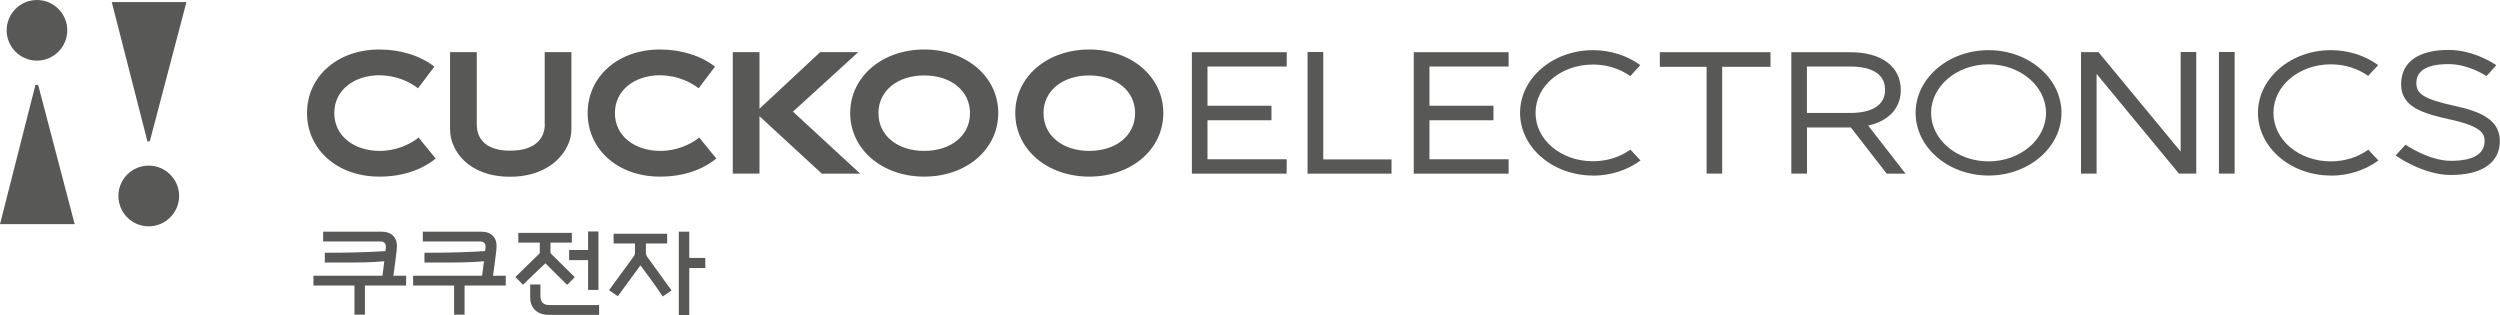
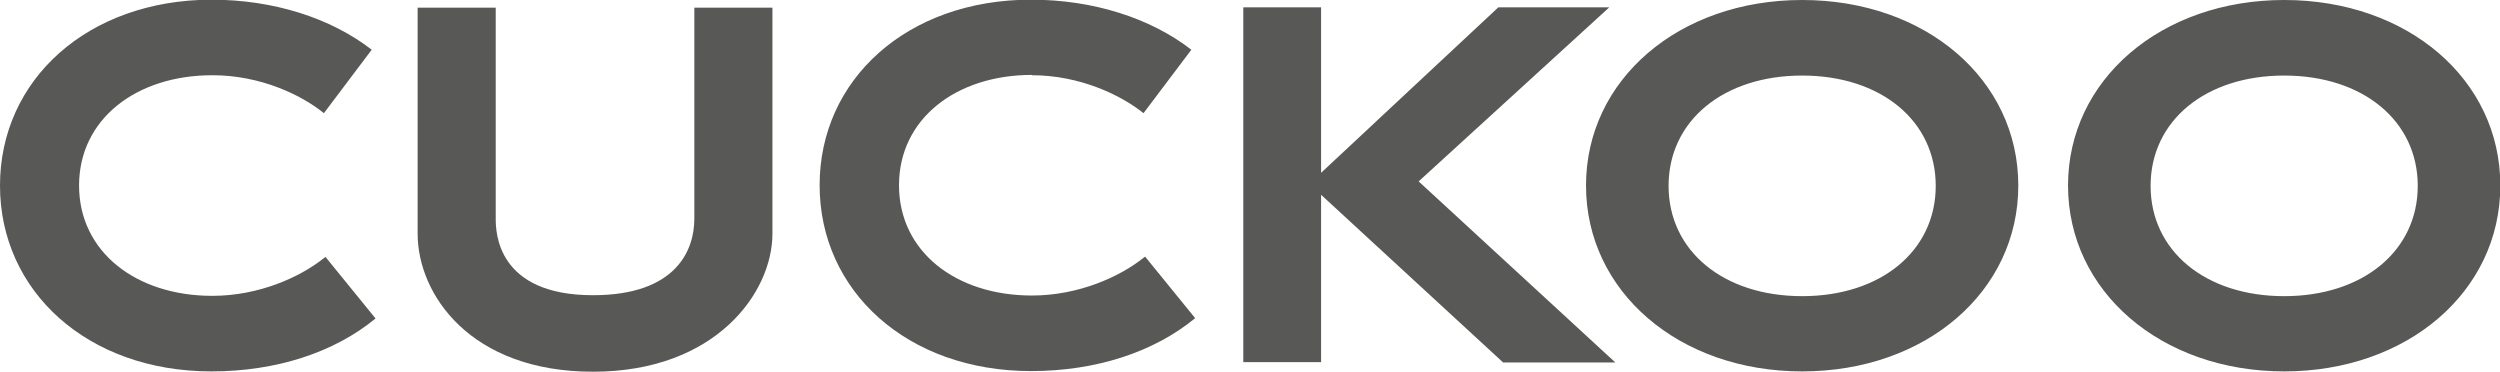
- <svg xmlns="http://www.w3.org/2000/svg" viewBox="0 0 229.3 28.89" role="img" aria-label="쿠쿠전자">
+ <svg xmlns="http://www.w3.org/2000/svg" viewBox="0 0 78.42 11.65" role="img" aria-label="쿠쿠">
  <g id="Layer_1-2">
-     <path fill="#585856" d="M45.52 22.82l.02-.13c.04-.38-.07-.76-.3-1.02-.25-.28-.62-.42-1.1-.42h-5.36v.9h5.24c.19 0 .33.05.41.14.08.09.12.23.1.4 0 .11-.02.22-.04.34-1.34.09-3.18.15-5.05.15h-.51v.9h1.54c1.35 0 2.75 0 3.92-.12-.03.21-.06.45-.09.69-.03.23-.06.46-.08.64h-6.33v.9h3.76v2.67h.96v-2.67h3.78v-.9h-1.17c.1-.61.21-1.56.32-2.48m-9.16.01l.02-.13c.04-.38-.07-.76-.3-1.02-.25-.28-.62-.42-1.1-.42h-5.36v.9h5.24c.19 0 .33.05.41.14.08.09.12.23.1.4-.01.11-.02.22-.04.34-1.34.09-3.18.15-5.06.15h-.5v.9h1.54c1.35 0 2.76 0 3.92-.12-.03.21-.06.45-.09.69-.03.23-.05.46-.08.64h-6.33v.9h3.76v2.67h.96v-2.67h3.78v-.9h-1.17c.1-.61.21-1.56.32-2.48m26.82-1.56h-.96v7.64h.96v-4.3h1.47v-.93h-1.47v-2.41zM52.2 23.86h1.74v2.73h.95v-5.36h-.95v1.7H52.2v.93zm-2.63 3.39v-1.16h-.94v1.2c0 .98.66 1.59 1.71 1.59h4.61v-.9h-4.58c-.5 0-.79-.27-.79-.73" class="" />
-     <path fill="#585856" d="M51.97 26.08l.05.05.7-.71-.05-.05c-.73-.71-2.11-2.08-2.14-2.11a.152.152 0 0 1-.04-.08v-.93h1.96v-.89h-4.91v.89h1.97v.92s-.01.06-.04.09c-.04.04-1.43 1.39-2.15 2.1l-.05.05.7.71.05-.05s1.95-1.89 2-1.92c.04.04 1.29 1.28 1.95 1.93m7.35-2.62a.53.53 0 0 1-.08-.27v-.86h1.95v-.89h-4.91v.89h1.96v.87c0 .08-.04.2-.08.27-.06.08-2.17 2.96-2.26 3.09l-.04.06.81.55.04-.06s1.98-2.7 2.02-2.76l.01-.01.01.01c.04.06 1.39 1.84 1.99 2.78l.04.06.81-.55-.04-.06s-2.19-3.02-2.24-3.1m123.08-7.38c-3.69 0-6.69-2.58-6.69-5.75s3-5.75 6.69-5.75 6.69 2.58 6.69 5.75-3 5.75-6.69 5.75m0-10.2c-2.9 0-5.27 2-5.27 4.45s2.36 4.45 5.27 4.45 5.27-2 5.27-4.45-2.36-4.45-5.27-4.45m21.13-1.13h1.44v11.15h-1.44zm-75.89 11.16h-7.7V4.77h1.44v9.85h6.26v1.31zm18.48.17c-3.69 0-6.69-2.58-6.69-5.75s3-5.75 6.69-5.75c1.59 0 3.13.49 4.34 1.37l-.92 1.01c-.95-.68-2.16-1.06-3.42-1.06-2.9 0-5.27 1.93-5.27 4.43s2.36 4.44 5.27 4.44c1.26 0 2.48-.38 3.43-1.07l.93 1c-1.21.89-2.76 1.39-4.36 1.39m67.68-.01c-3.69 0-6.69-2.58-6.69-5.75s3-5.75 6.69-5.75c1.59 0 3.13.49 4.34 1.37l-.92.99c-.95-.68-2.17-1.06-3.42-1.06-2.91 0-5.27 1.95-5.27 4.45s2.36 4.45 5.27 4.45c1.26 0 2.48-.38 3.43-1.07l.93.99c-1.21.89-2.76 1.39-4.36 1.39m-13.06-.19h.71V4.77h-1.43v9.13l-7.54-9.12h-1.6v11.14h1.43V6.78l7.55 9.14h.88zM162.39 4.79h-10.15v1.34h4.29v9.79h1.43V6.13h4.43V4.79zm-51.64 9.82v-3.58h5.87V9.7h-5.87V6.1h7.27V4.79h-8.7v11.14h8.69l.01-1.32h-7.27zm20.36 0v-3.58h5.87V9.7h-5.87V6.1h7.26V4.79h-8.7v11.14h8.7v-1.32h-7.26zm43.66 1.31l-3.42-4.4c1.88-.42 2.99-1.59 2.99-3.28 0-2.13-1.77-3.45-4.61-3.45h-5.43v11.13h1.44v-4.23h4.02l3.29 4.24h1.73zm-9.04-9.82h4c1.19 0 3.17.28 3.17 2.13s-1.98 2.13-3.17 2.13h-4V6.09zm59.06 9.95c-2.53 0-4.96-1.71-5.06-1.79l.9-.99s2.14 1.48 4.16 1.48c.89 0 2.98-.09 3.09-1.67.05-.74-.13-1.45-3.06-2.1-2.6-.57-4.59-1.15-4.59-3.25s1.67-3.15 4.35-3.15c2.4 0 4.3 1.35 4.38 1.4l-.9 1s-1.6-1.1-3.48-1.1c-1.1 0-2.95.18-2.95 1.72 0 .96.53 1.46 3.51 2.11 2.24.49 4.29 1.23 4.14 3.44-.13 1.93-1.84 2.9-4.5 2.9M34.84 6.91c1.51 0 2.79.62 3.5 1.19l1.5-1.99c-1.29-1-3.1-1.57-5.04-1.57-3.89 0-6.64 2.51-6.64 5.83s2.75 5.83 6.64 5.83c2.03 0 3.85-.58 5.16-1.66l-1.57-1.93-.08.07c-.71.56-1.99 1.16-3.47 1.16-2.39 0-4.18-1.38-4.18-3.47s1.79-3.47 4.18-3.47m25.74.01c1.5 0 2.79.62 3.5 1.19l1.5-1.99c-1.29-1-3.09-1.57-5.04-1.57-3.89 0-6.64 2.51-6.64 5.83s2.75 5.83 6.64 5.83c2.03 0 3.85-.58 5.16-1.66l-1.57-1.93-.08.07c-.71.56-2 1.16-3.47 1.16-2.39 0-4.18-1.38-4.18-3.47s1.79-3.47 4.18-3.47m24.19-2.36c-3.87 0-6.79 2.51-6.79 5.83s2.92 5.83 6.79 5.83 6.79-2.5 6.79-5.83-2.92-5.83-6.79-5.83m0 9.3c-2.47 0-4.2-1.42-4.2-3.46s1.73-3.46 4.2-3.46 4.2 1.42 4.2 3.46-1.73 3.46-4.2 3.46m15.14-9.3c-3.87 0-6.79 2.51-6.79 5.83s2.92 5.83 6.79 5.83 6.79-2.5 6.79-5.83-2.92-5.83-6.79-5.83m0 9.3c-2.47 0-4.2-1.42-4.2-3.46s1.73-3.46 4.2-3.46 4.2 1.42 4.2 3.46-1.73 3.46-4.2 3.46" class="" />
-     <path fill="#585856" d="M78.72 4.78h-3.49l-5.57 5.19V4.78h-2.45v11.14h2.45v-5.26l5.72 5.27h3.52l-6.17-5.69 5.99-5.46zm-28.75 6.63c0 .99-.57 2.41-3.19 2.41-3.02 0-3.05-1.99-3.05-2.41V4.78h-2.45v7.1c0 1.9 1.66 4.33 5.5 4.33s5.63-2.48 5.63-4.33v-7.1h-2.45v6.63zM3.25 7.79L0 20.56h6.85L3.5 7.79h-.25zM.61 2.78c0 1.54 1.25 2.78 2.78 2.78s2.78-1.25 2.78-2.78a2.78 2.78 0 0 0-5.56 0m12.91 10.18L10.25.19h6.85l-3.36 12.77h-.22zm-2.66 5.01c0-1.54 1.25-2.78 2.78-2.78s2.79 1.25 2.79 2.78-1.25 2.79-2.79 2.79-2.78-1.25-2.78-2.79" class="" />
+     <path fill="#585856" d="M6.67 2.36c1.5 0 2.79.62 3.49 1.19l1.5-1.99C10.37.56 8.57-.01 6.63-.01 2.75 0 0 2.5 0 5.82s2.75 5.83 6.63 5.83c2.03 0 3.85-.59 5.15-1.66l-1.57-1.93-.08.06c-.71.56-1.99 1.16-3.47 1.16-2.39 0-4.18-1.38-4.18-3.46s1.79-3.46 4.18-3.46m25.71 0c1.5 0 2.79.62 3.5 1.19l1.5-1.99c-1.29-1-3.09-1.57-5.03-1.57-3.88 0-6.63 2.5-6.63 5.82s2.75 5.83 6.63 5.83c2.03 0 3.85-.59 5.15-1.66l-1.57-1.93-.08.06c-.71.56-1.99 1.16-3.47 1.16-2.39 0-4.17-1.38-4.17-3.46s1.79-3.46 4.17-3.46M56.53 0c-3.87 0-6.78 2.5-6.78 5.82s2.91 5.83 6.78 5.83 6.78-2.5 6.78-5.83S60.4 0 56.53 0m0 9.29c-2.47 0-4.19-1.42-4.19-3.46s1.72-3.46 4.19-3.46 4.19 1.42 4.19 3.46S59 9.29 56.53 9.29M71.65 0c-3.86 0-6.78 2.5-6.78 5.82s2.92 5.83 6.78 5.83 6.78-2.5 6.78-5.83S75.52 0 71.65 0m0 9.29c-2.47 0-4.19-1.42-4.19-3.46s1.72-3.46 4.19-3.46 4.19 1.42 4.19 3.46-1.72 3.46-4.19 3.46" class="" />
+     <path fill="#585856" d="M50.48.23H47l-5.56 5.19V.23H39v11.13h2.44V6.11l5.71 5.26h3.52L44.5 5.69 50.48.23zm-28.7 6.63c0 .99-.57 2.4-3.18 2.4-3.02 0-3.05-1.99-3.05-2.4V.24H13.1v7.09c0 1.9 1.65 4.33 5.5 4.33s5.63-2.48 5.63-4.33V.24h-2.45v6.62z" class="" />
  </g>
</svg>
